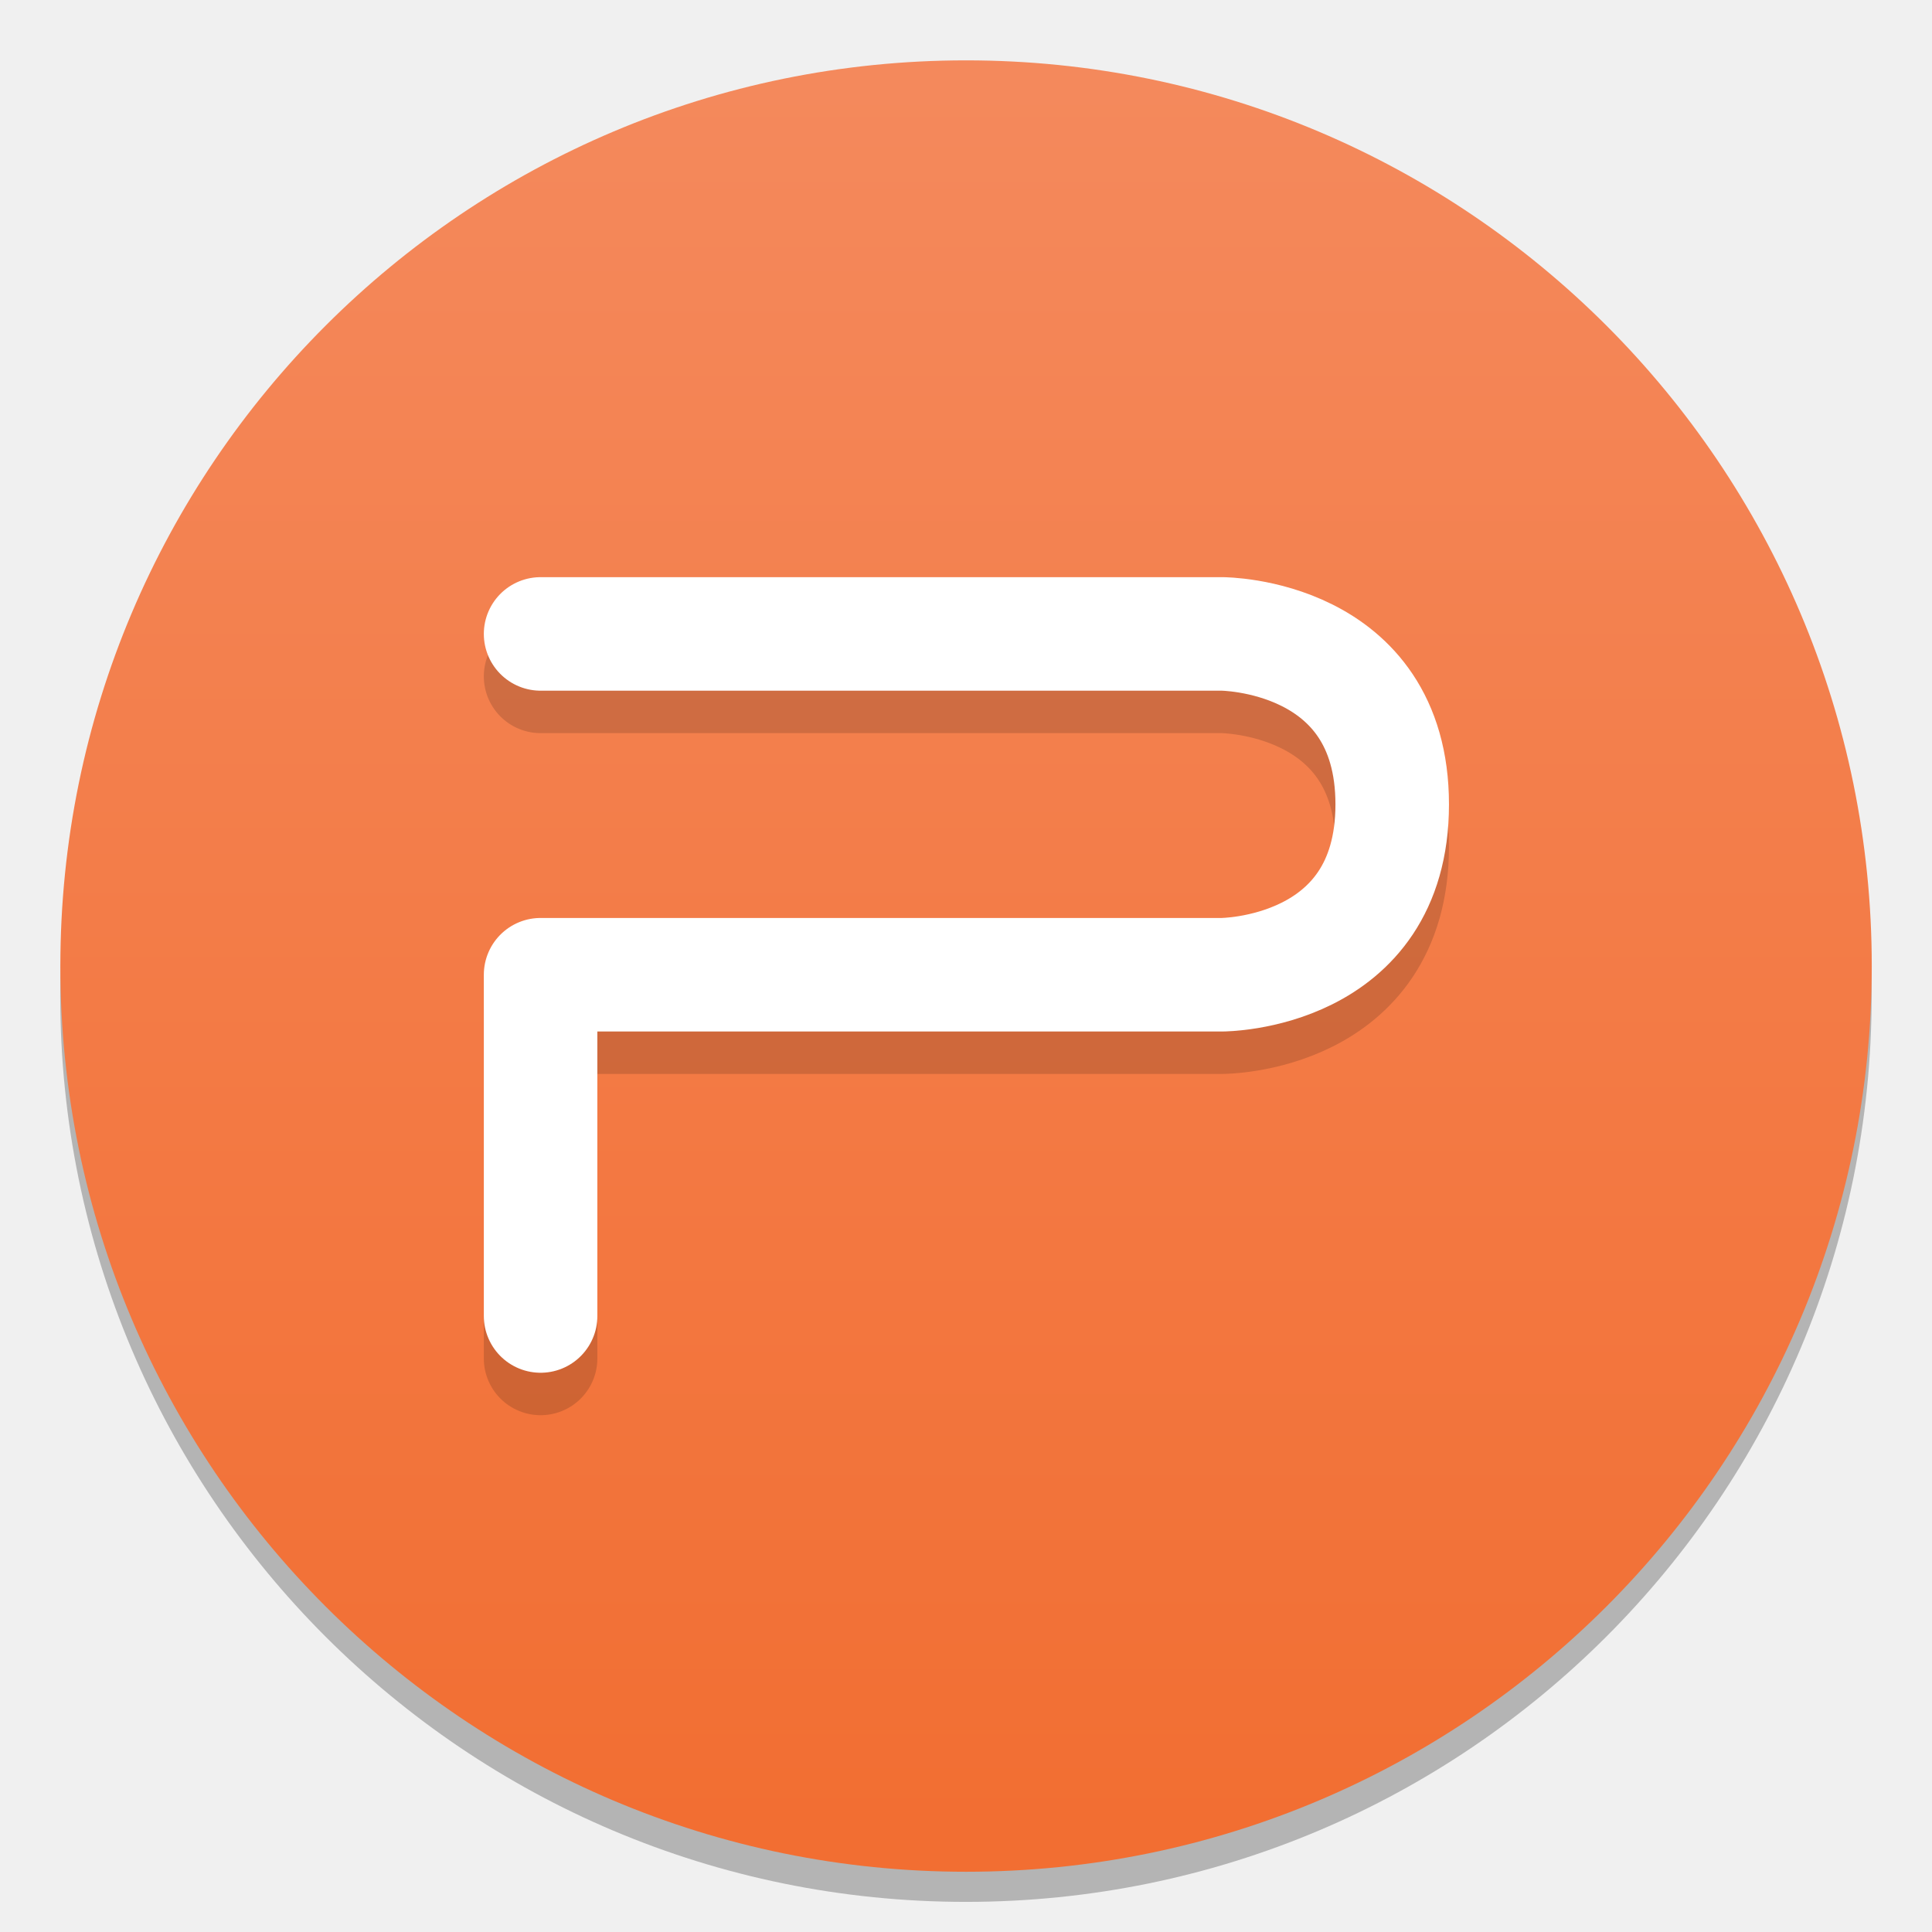
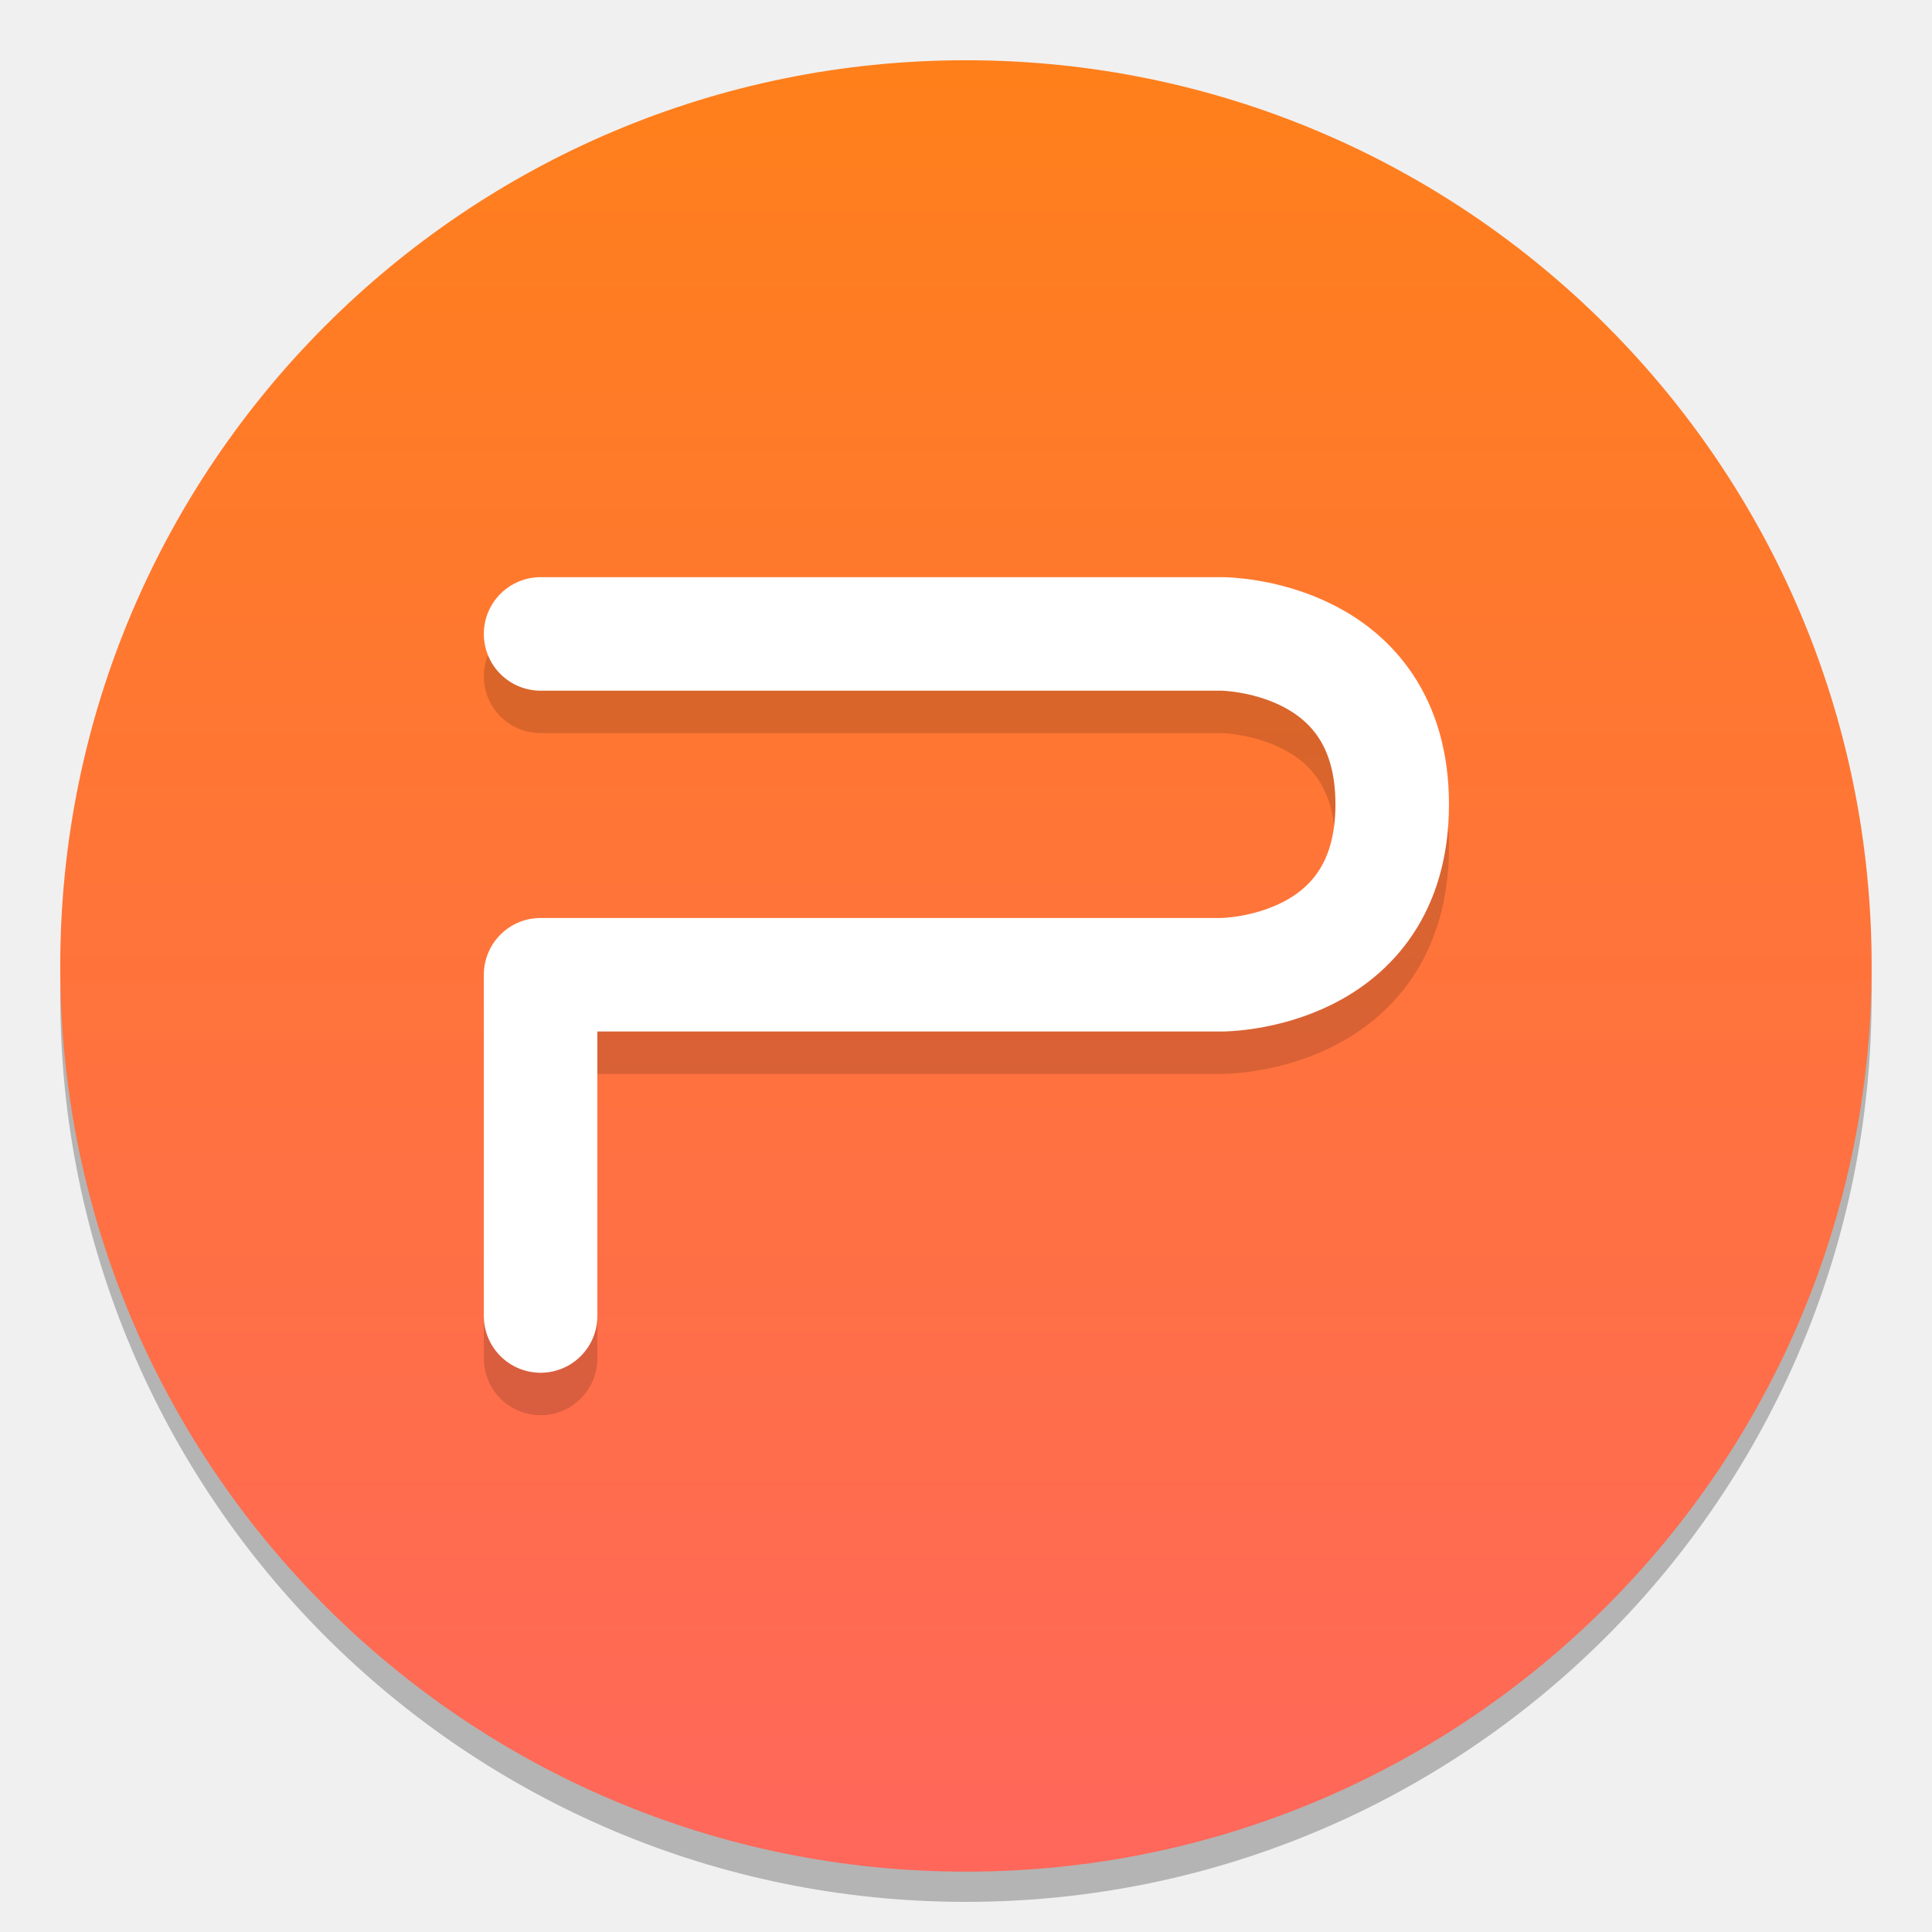
<svg xmlns="http://www.w3.org/2000/svg" width="64" height="64" version="1.1" viewBox="0 0 16.933 16.933">
  <defs>
-     <linearGradient id="c" x1="399.99" x2="399.99" y1="545.14" y2="518.14" gradientTransform="matrix(.56697 0 0 .56697 -218.64 -293.03)" gradientUnits="userSpaceOnUse">
-       <stop stop-color="#f26e32" offset="0" />
-       <stop stop-color="#f4895c" offset="1" />
-     </linearGradient>
    <linearGradient id="b" x1="399.57" x2="399.57" y1="545.8" y2="517.8" gradientTransform="matrix(.56697 0 0 .56697 -218.64 -293.03)" gradientUnits="userSpaceOnUse">
      <stop stop-color="#3889e9" offset="0" />
      <stop stop-color="#5ea5fb" offset="1" />
    </linearGradient>
+     <linearGradient id="c-3" x1="-6.147" x2="-6.147" y1="-137.82" y2="-100.78" gradientTransform="matrix(.53033 0 0 .53033 11.509 71.996)" gradientUnits="userSpaceOnUse">
+       <stop stop-color="#ff8214" offset="0" />
+       <stop stop-color="#ff6464" offset="1" />
+     </linearGradient>
  </defs>
-   <g stroke-width=".416">
-     <circle cx="8.466" cy="8.731" r="7.938" opacity=".25" />
-     <circle cx="8.467" cy="8.467" r="7.938" fill="url(#c)" />
-     <circle cx="8.467" cy="8.467" r="7.938" fill-opacity="0" />
-     <circle cx="8.467" cy="8.467" r="0" fill="url(#b)" />
-   </g>
+   <circle cx="8.466" cy="8.731" r="7.938" opacity=".25" stroke-width=".416" />
+   <circle cx="8.466" cy="8.466" r="7.938" fill="url(#c-3)" stroke-width=".14" />
+   <circle cx="8.467" cy="8.467" r="7.938" fill-opacity="0" stroke-width=".416" />
+   <circle cx="8.467" cy="8.467" r="0" fill="url(#b)" stroke-width=".416" />
  <path d="m4.738 11.906v-2.991h5.972s1.492 0 1.492-1.493-1.492-1.494-1.492-1.494h-5.972" fill="none" opacity=".15" stroke="#000" stroke-linecap="round" stroke-linejoin="round" stroke-width=".995" />
  <path d="m4.738 11.534v-2.991h5.972s1.492 0 1.492-1.493-1.492-1.494-1.492-1.494h-5.972" fill="none" stroke="#fff" stroke-linecap="round" stroke-linejoin="round" stroke-width=".995" />
</svg>
